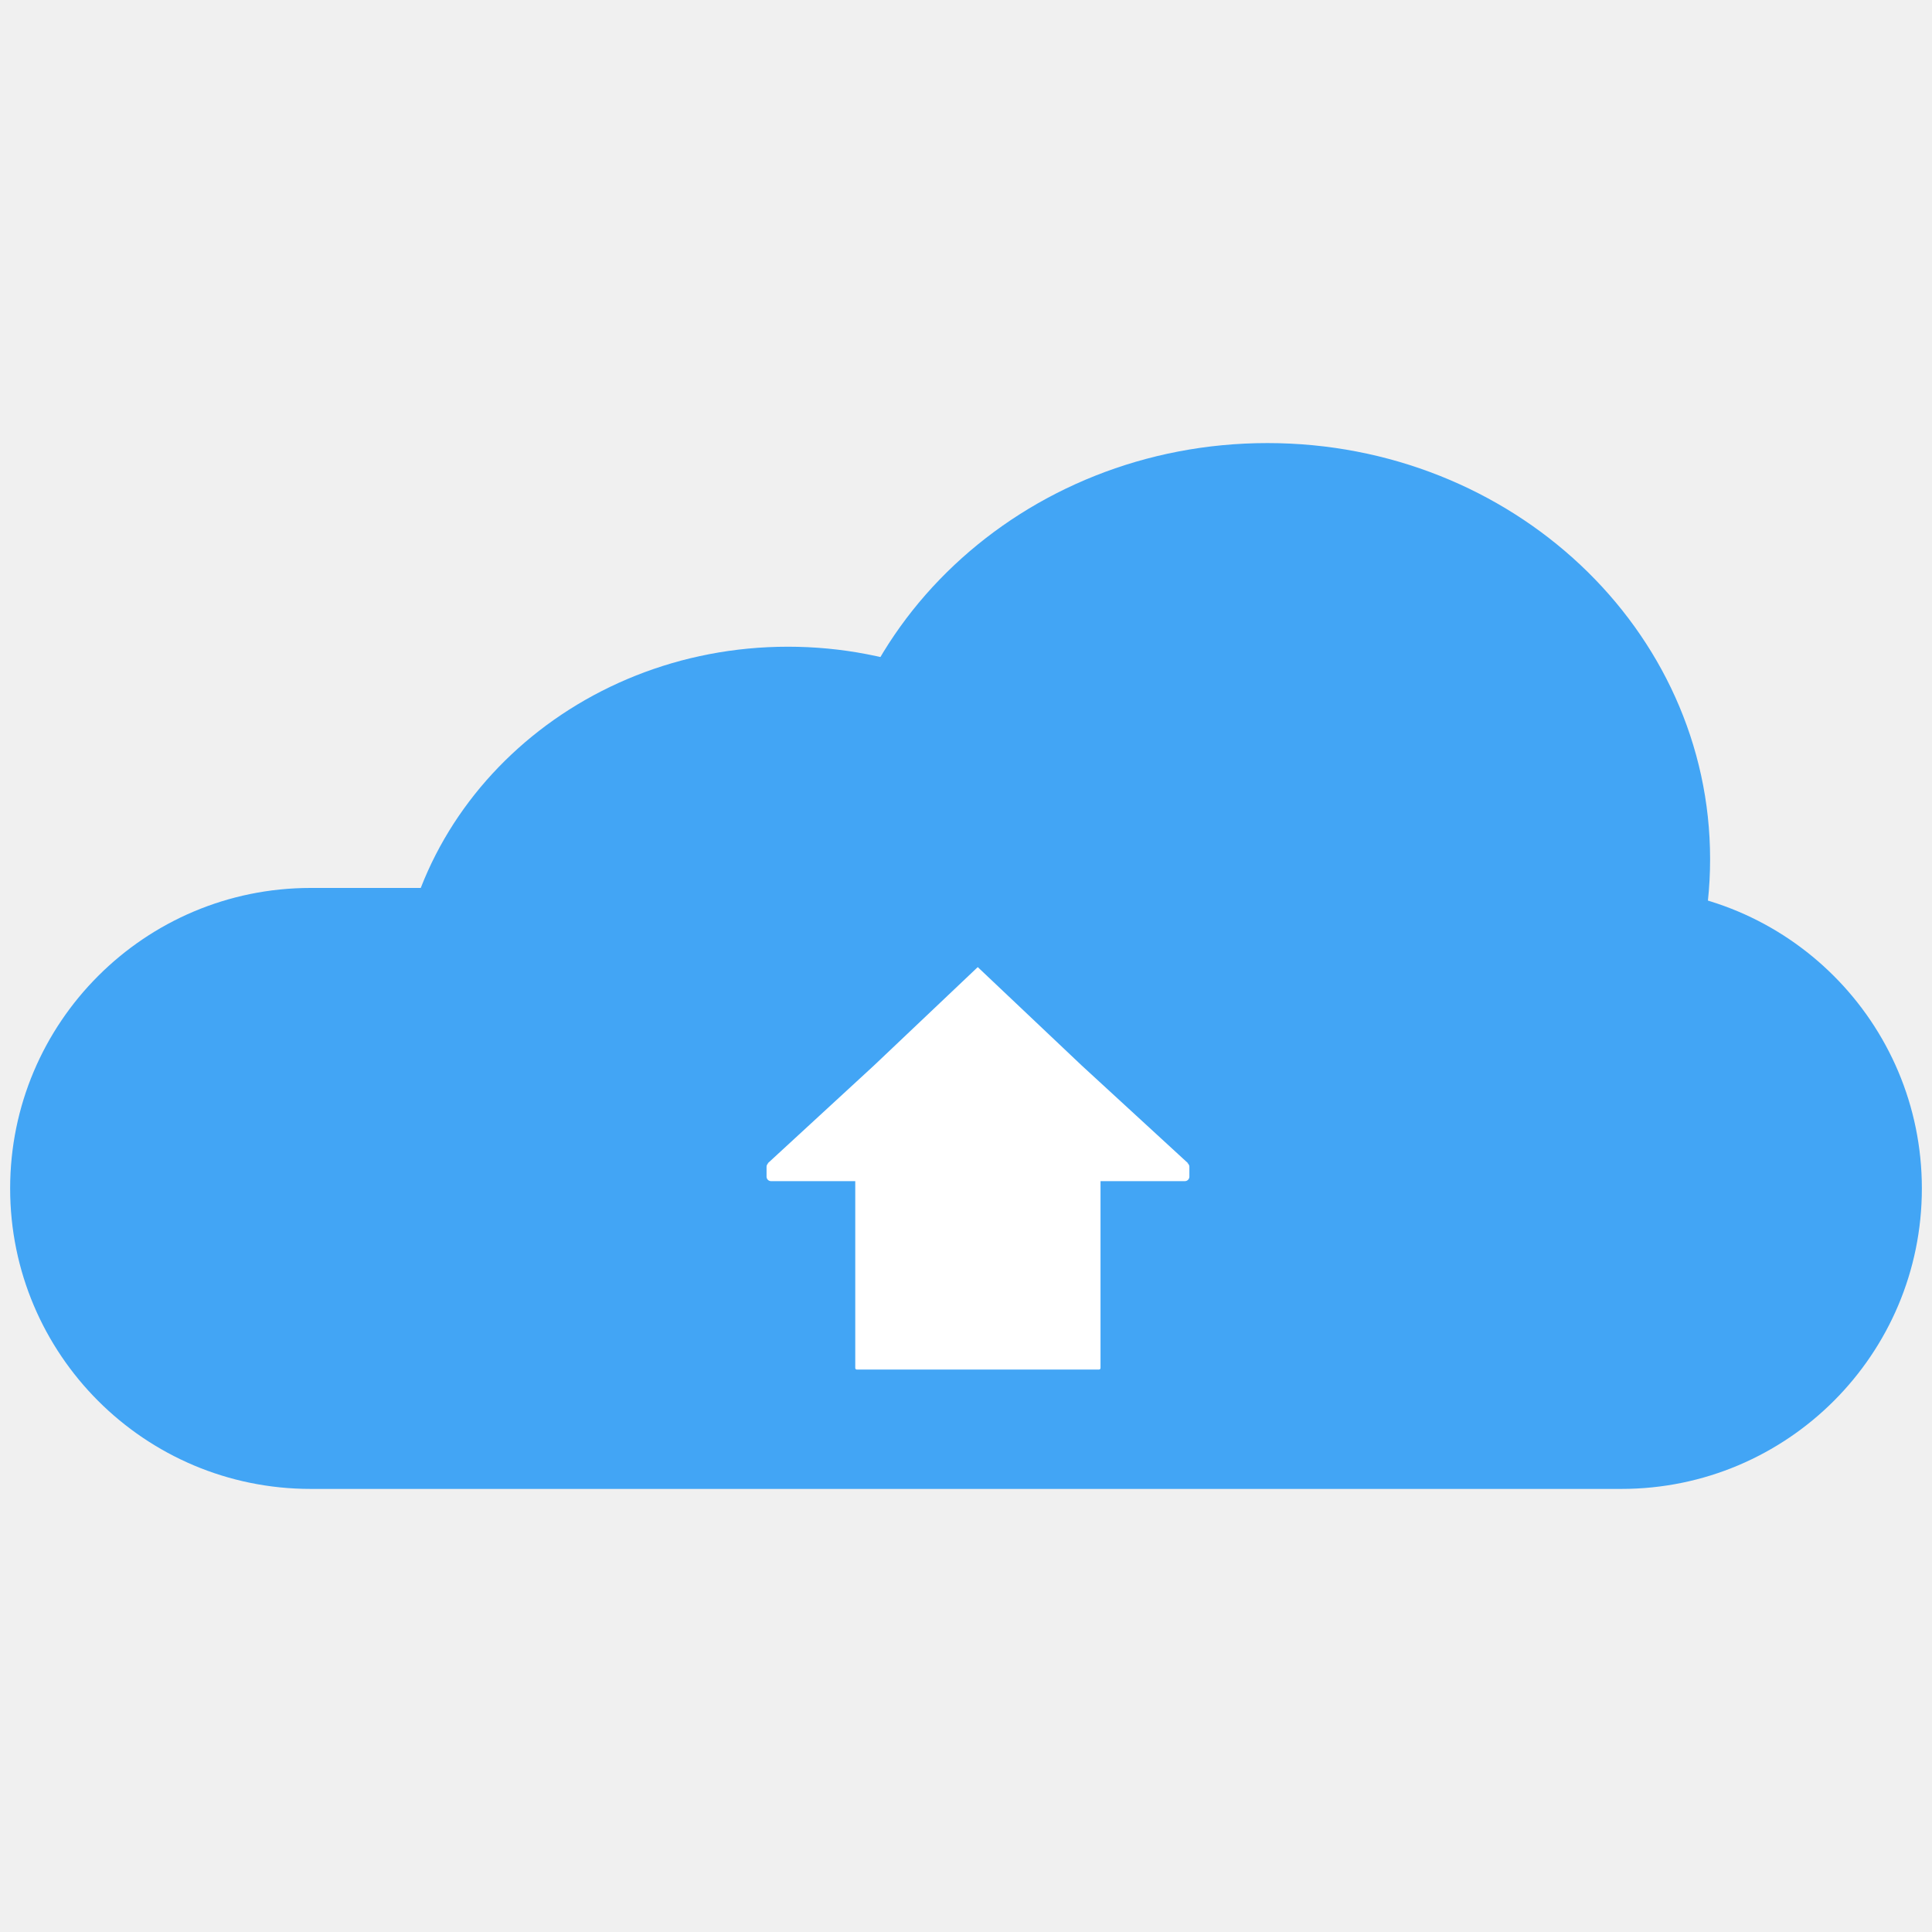
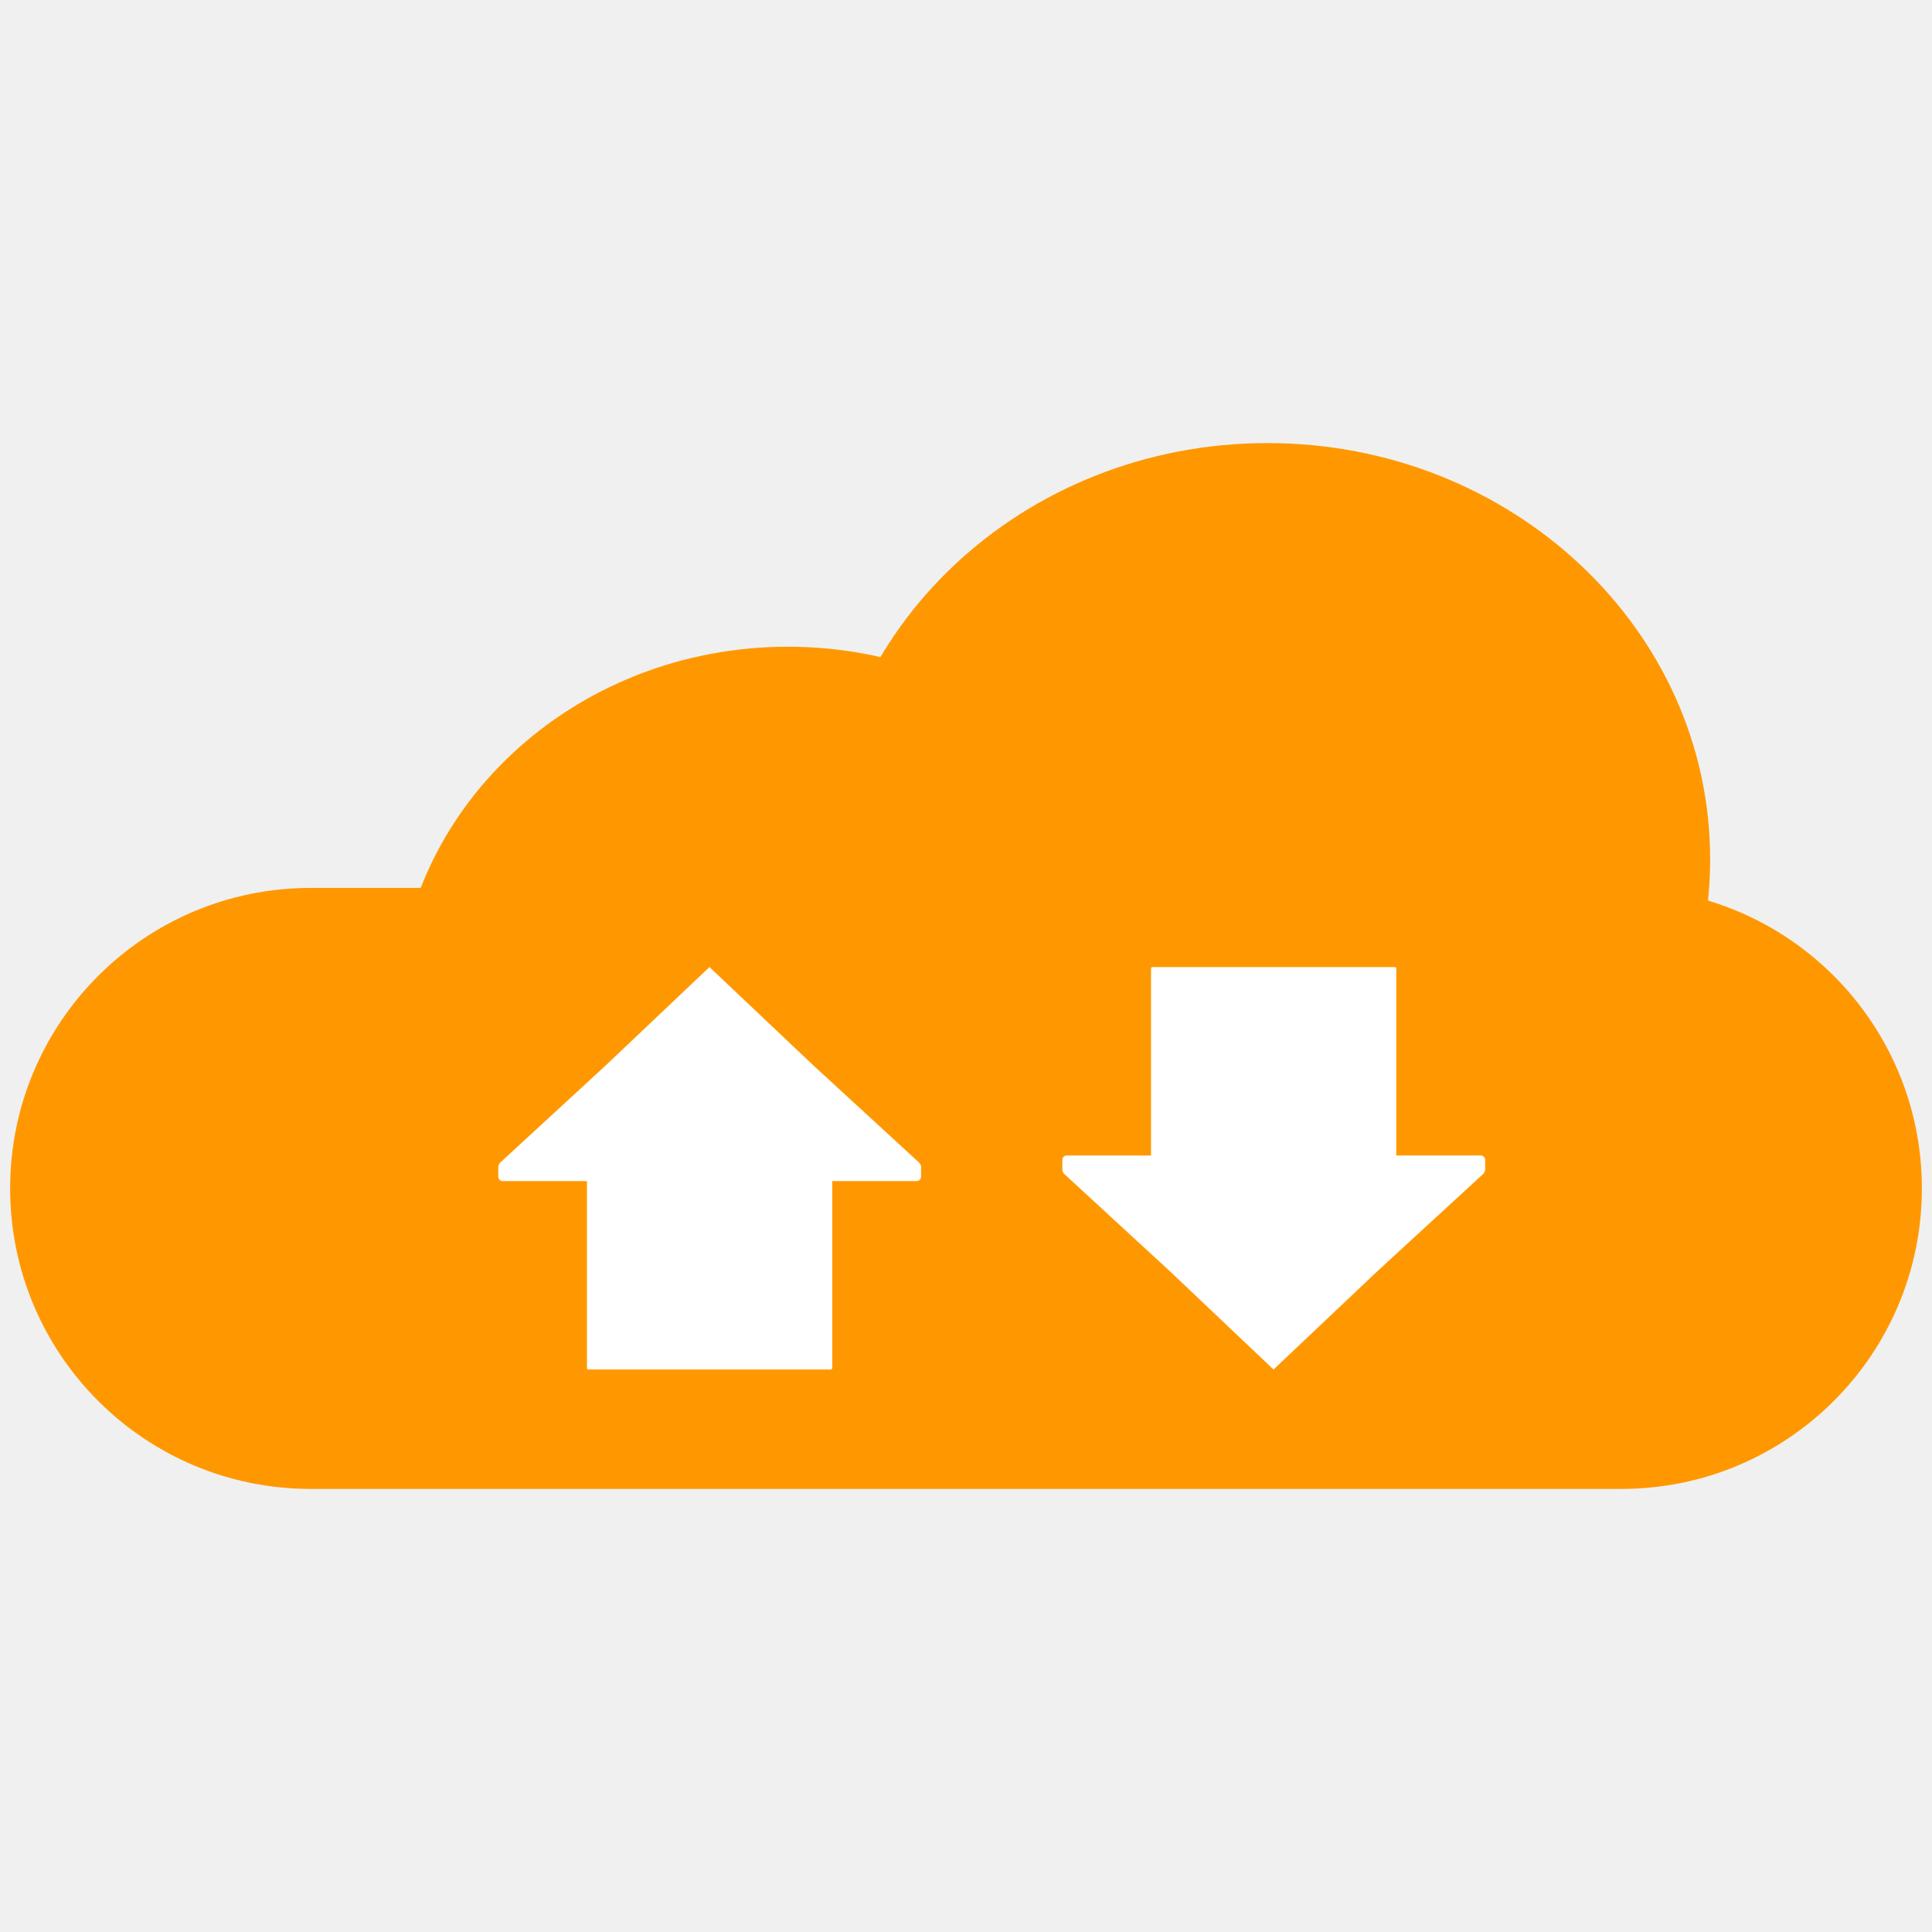
<svg xmlns="http://www.w3.org/2000/svg" version="1.1" viewBox="0 0 322.445 322.443" id="svg4947">
  <defs id="defs4951" />
-   <g id="g5009" transform="translate(-69.2464,28.13862)">
-     <rect x="70.939" y="120.057" width="319.06" height="100.3" ry="50.152" id="rect4853" style="fill:#42a5f5" />
-     <ellipse cx="280.776" cy="115.257" rx="73.881" ry="69.448" id="ellipse4855" style="fill:#42a5f5" />
-     <ellipse cx="200.756" cy="141.117" rx="65.235" ry="61.321" id="ellipse4857" style="fill:#42a5f5" />
-     <g transform="matrix(0.36456,0,0,0.36456,446.056,-127.264)" id="g4865" style="fill:#ffffff">
-       <rect x="-642.06" y="796.01" width="112.28" height="102.88" ry="0.698" id="rect4859" />
-       <path transform="matrix(0.29544,-0.22019,0.40857,0.15922,-333.77,617.99)" d="m -660.47,-23.102 -76.89,174.8 -110.97,-155.41 -112.94,-153.99 190.07,-18.403 189.83,-20.811 z" id="path4861" />
-       <rect x="-682.67" y="804.03" width="193.57" height="8.605" ry="2.056" id="rect4863" />
+   <g id="g5111" transform="translate(-81.80283,-402.959)">
+     <g transform="matrix(5.851,0,0,5.851,-485.544,374.497)" id="g4873" style="fill:#ff9800">
+       <rect x="97.255" y="30.192" width="54.531" height="17.143" ry="8.571" id="rect4867" />
+       <ellipse cx="133.12" cy="29.372" rx="12.627" ry="11.869" id="ellipse4869" />
+       <ellipse cx="119.44" cy="33.792" rx="11.149" ry="10.48" id="ellipse4871" />
+     </g>
+     <g transform="matrix(0.36456,0,0,0.36456,413.836,303.827)" id="g4881" style="fill:#ffffff">
+       <rect x="-642.06" y="796.01" width="112.28" height="102.88" ry="0.698" id="rect4875" />
+       <path transform="matrix(0.29544,-0.22019,0.40857,0.15922,-333.77,617.99)" d="m -660.47,-23.102 -76.89,174.8 -110.97,-155.41 -112.94,-153.99 190.07,-18.403 189.83,-20.811 z" id="path4877" />
+       <rect x="-682.67" y="804.03" width="193.57" height="8.605" ry="2.056" id="rect4879" />
+     </g>
+     <g transform="matrix(0.36456,0,0,-0.36456,507.976,892.057)" id="g4889" style="fill:#ffffff">
+       <rect x="-642.06" y="796.01" width="112.28" height="102.88" ry="0.698" id="rect4883" />
+       <path transform="matrix(0.29544,-0.22019,0.40857,0.15922,-333.77,617.99)" d="m -660.47,-23.102 -76.89,174.8 -110.97,-155.41 -112.94,-153.99 190.07,-18.403 189.83,-20.811 z" id="path4885" />
+       <rect x="-682.67" y="804.03" width="193.57" height="8.605" ry="2.056" id="rect4887" />
    </g>
  </g>
</svg>
